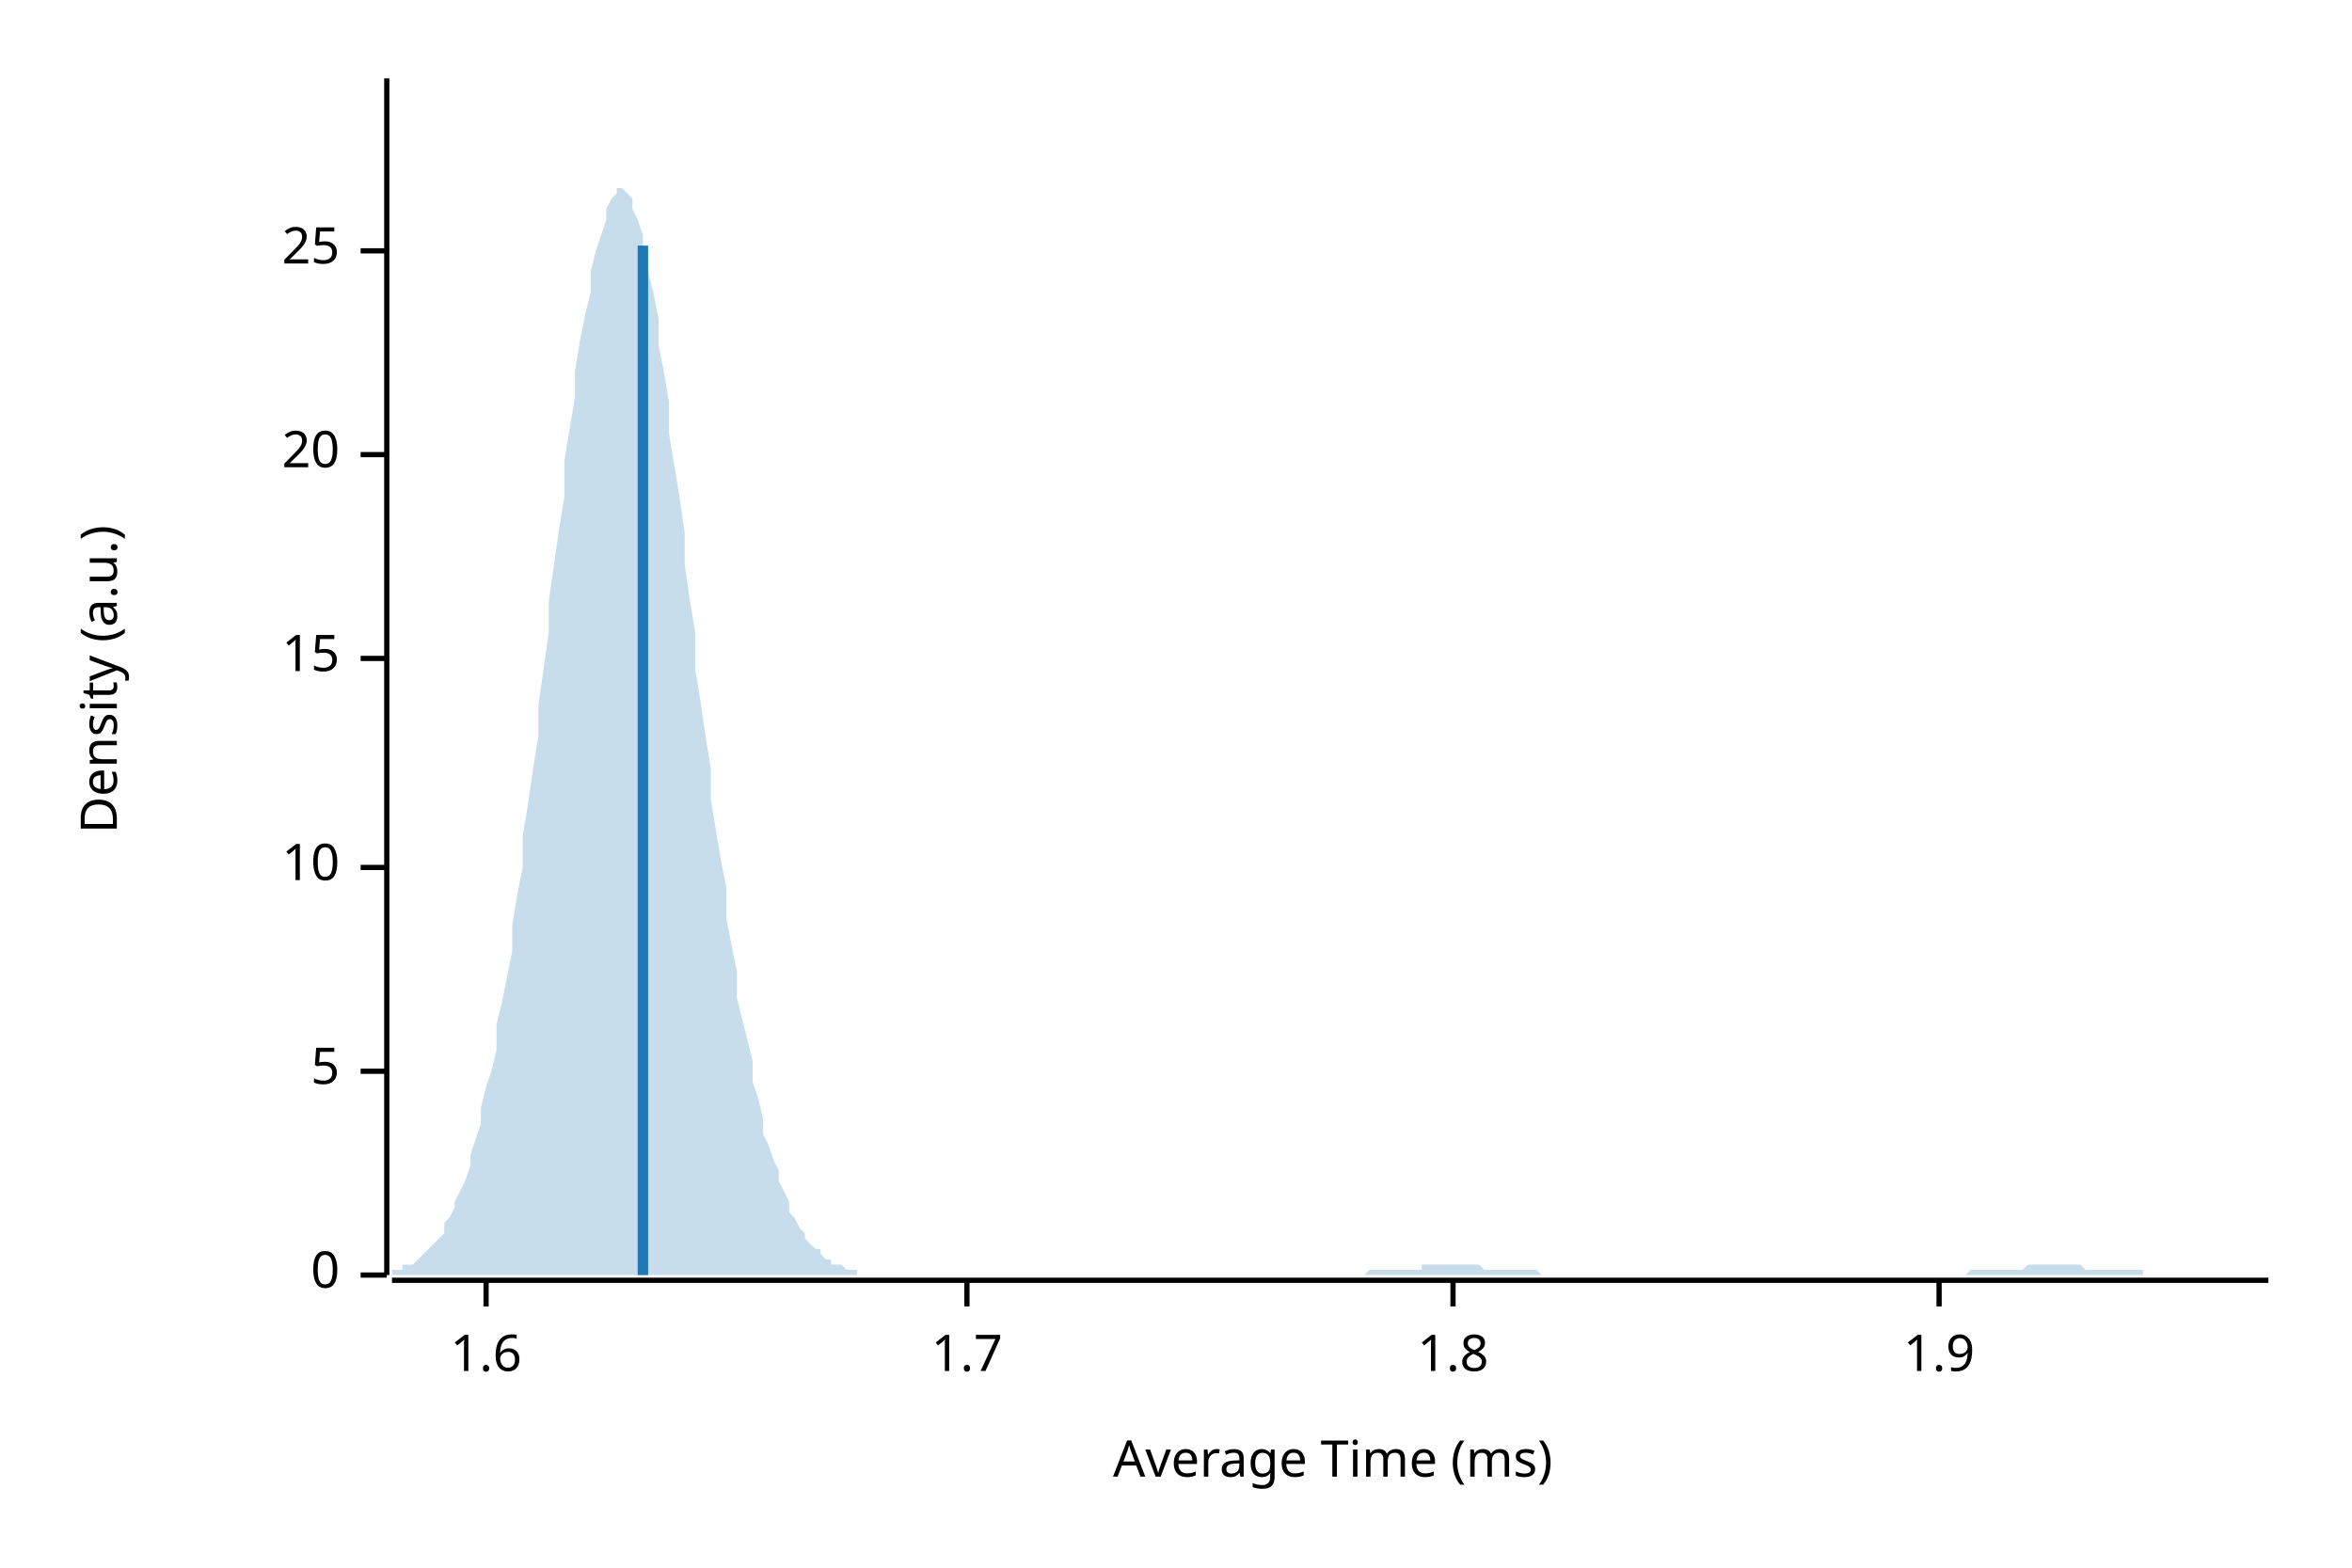
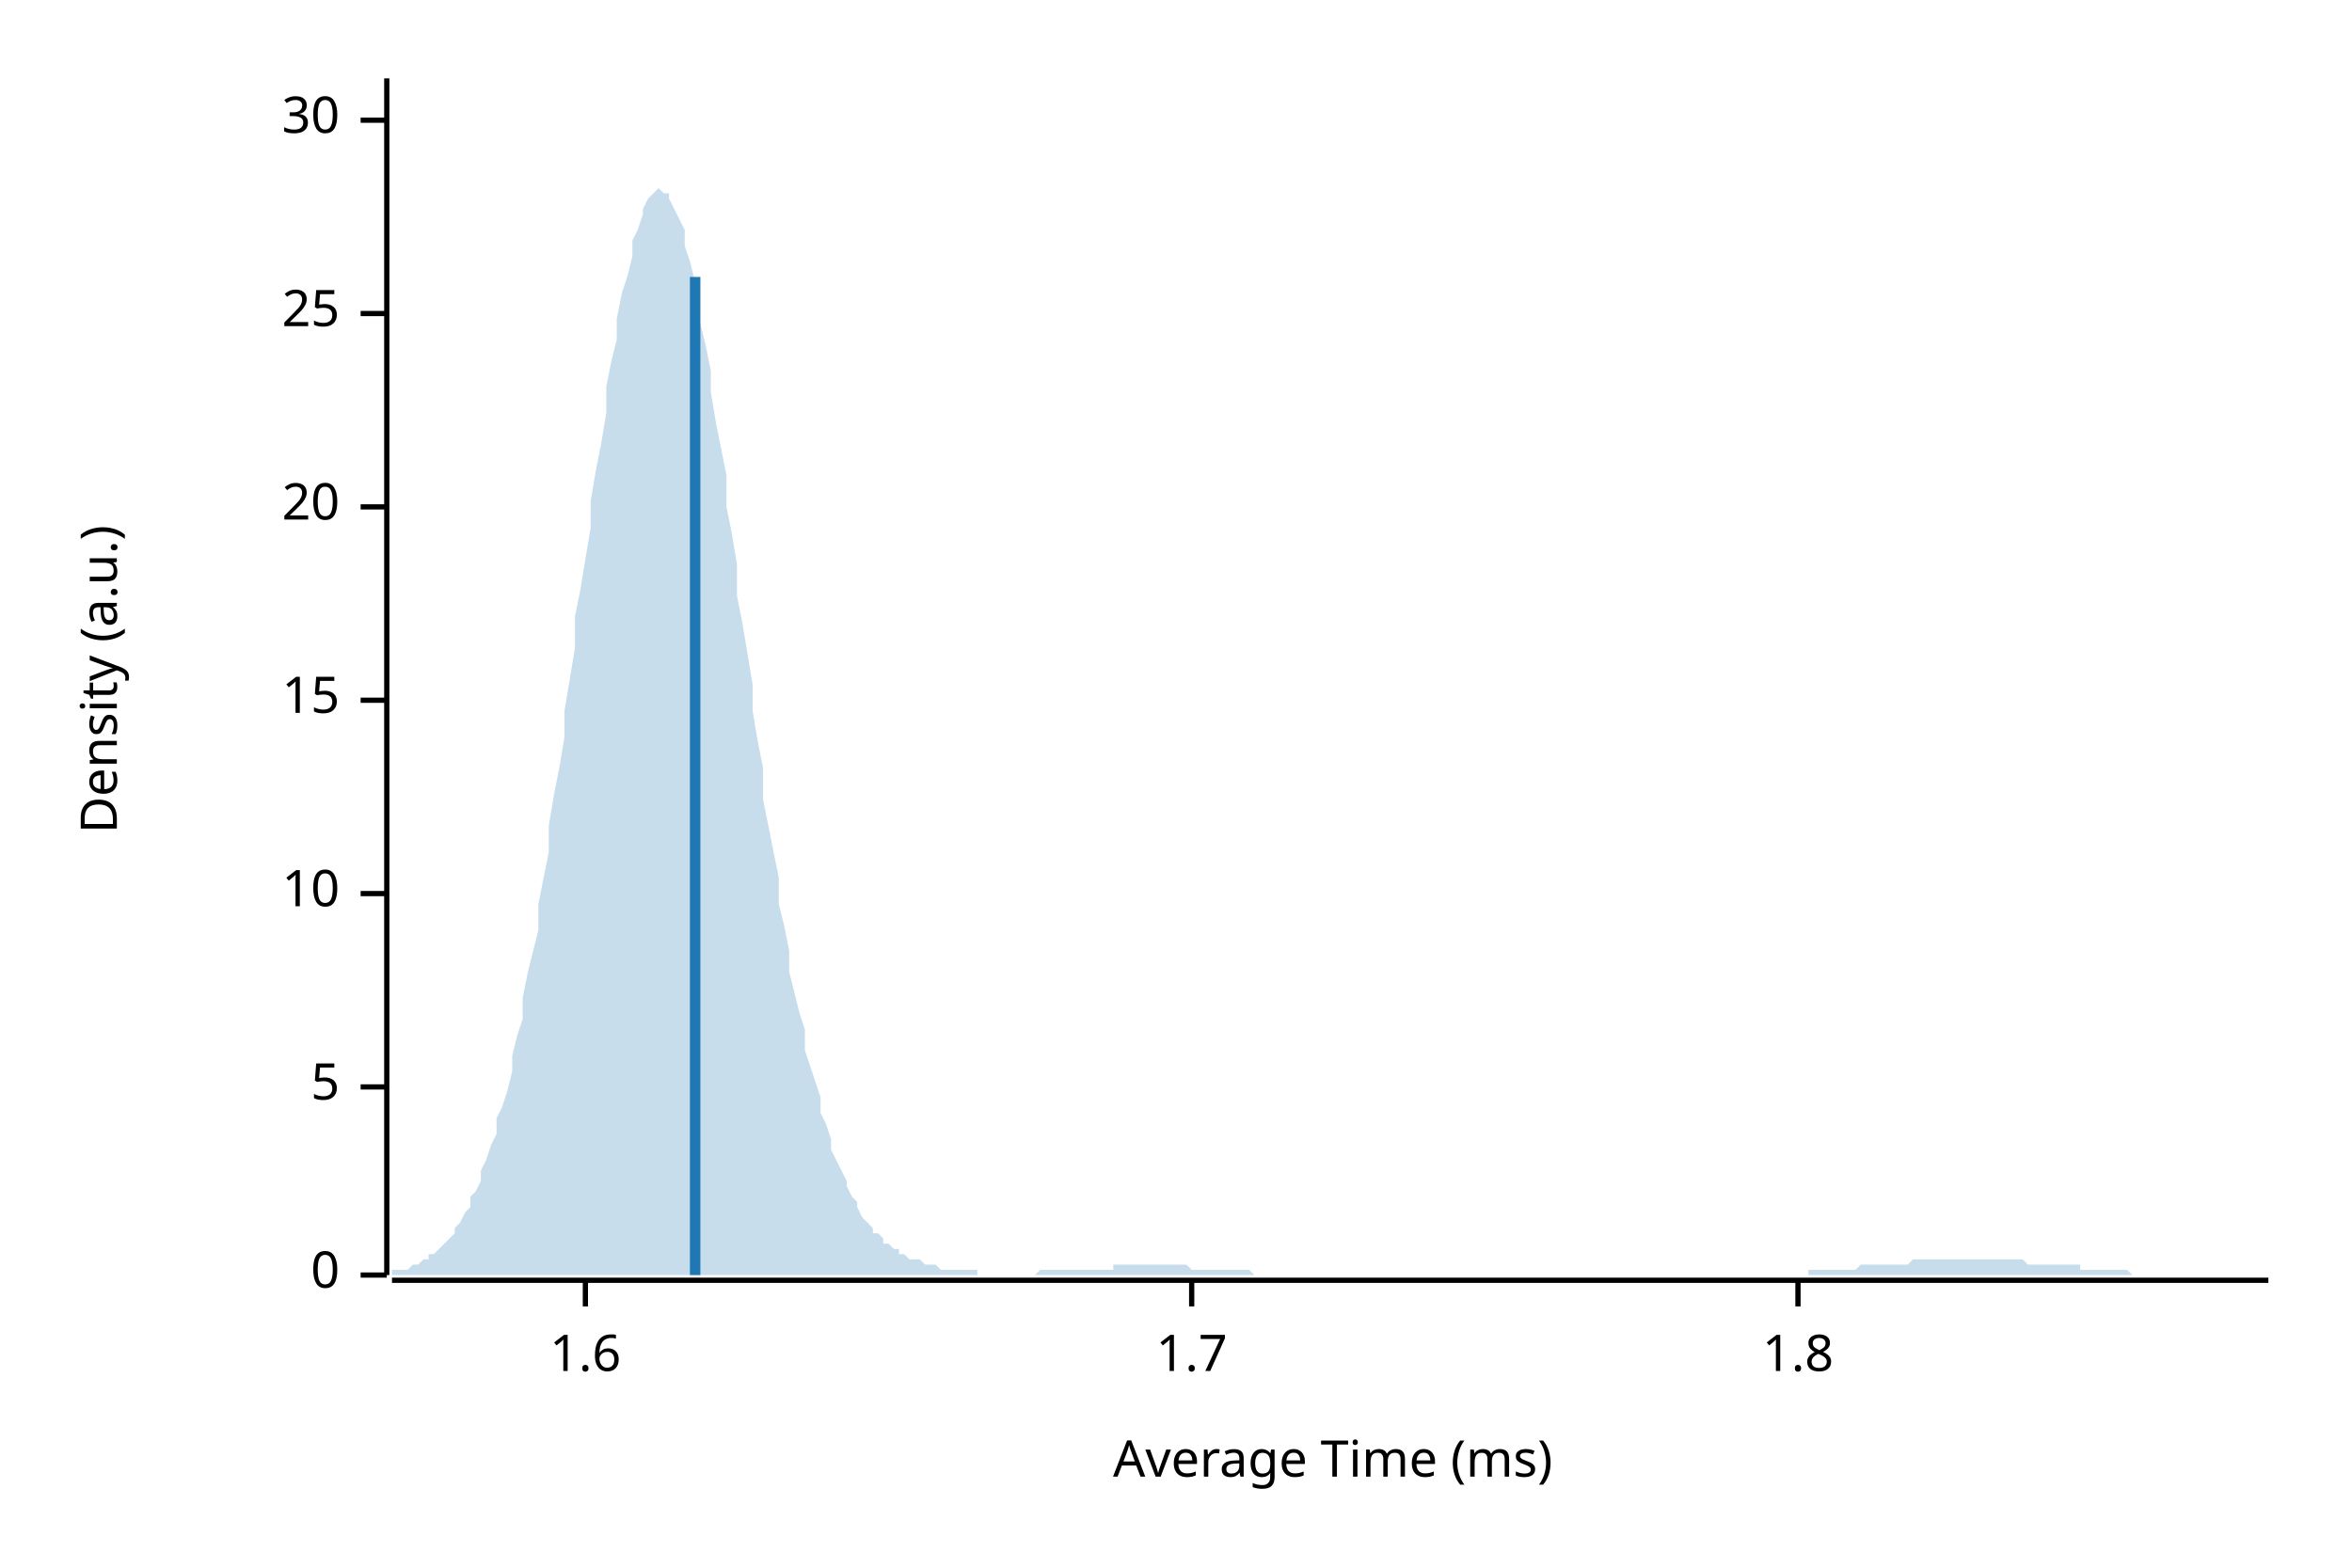
<svg xmlns="http://www.w3.org/2000/svg" width="450" height="300" viewBox="0 0 450 300">
  <text x="15" y="130" dy="0.76em" text-anchor="middle" font-family="sans-serif" font-size="9.677" opacity="1" fill="#000000" transform="rotate(270, 15, 130)">
Density (a.u.)
</text>
  <text x="255" y="285" dy="-0.5ex" text-anchor="middle" font-family="sans-serif" font-size="9.677" opacity="1" fill="#000000">
Average Time (ms)
</text>
  <polyline fill="none" opacity="1" stroke="#000000" stroke-width="1" points="74,15 74,244 " />
  <text x="65" y="244" dy="0.5ex" text-anchor="end" font-family="sans-serif" font-size="9.677" opacity="1" fill="#000000">
0
</text>
  <polyline fill="none" opacity="1" stroke="#000000" stroke-width="1" points="69,244 74,244 " />
-   <text x="65" y="205" dy="0.5ex" text-anchor="end" font-family="sans-serif" font-size="9.677" opacity="1" fill="#000000">
+   <text x="65" y="208" dy="0.5ex" text-anchor="end" font-family="sans-serif" font-size="9.677" opacity="1" fill="#000000">
5
</text>
-   <polyline fill="none" opacity="1" stroke="#000000" stroke-width="1" points="69,205 74,205 " />
-   <text x="65" y="166" dy="0.5ex" text-anchor="end" font-family="sans-serif" font-size="9.677" opacity="1" fill="#000000">
+   <polyline fill="none" opacity="1" stroke="#000000" stroke-width="1" points="69,208 74,208 " />
+   <text x="65" y="171" dy="0.5ex" text-anchor="end" font-family="sans-serif" font-size="9.677" opacity="1" fill="#000000">
10
</text>
-   <polyline fill="none" opacity="1" stroke="#000000" stroke-width="1" points="69,166 74,166 " />
-   <text x="65" y="126" dy="0.5ex" text-anchor="end" font-family="sans-serif" font-size="9.677" opacity="1" fill="#000000">
+   <polyline fill="none" opacity="1" stroke="#000000" stroke-width="1" points="69,171 74,171 " />
+   <text x="65" y="134" dy="0.5ex" text-anchor="end" font-family="sans-serif" font-size="9.677" opacity="1" fill="#000000">
15
</text>
-   <polyline fill="none" opacity="1" stroke="#000000" stroke-width="1" points="69,126 74,126 " />
-   <text x="65" y="87" dy="0.5ex" text-anchor="end" font-family="sans-serif" font-size="9.677" opacity="1" fill="#000000">
+   <polyline fill="none" opacity="1" stroke="#000000" stroke-width="1" points="69,134 74,134 " />
+   <text x="65" y="97" dy="0.5ex" text-anchor="end" font-family="sans-serif" font-size="9.677" opacity="1" fill="#000000">
20
</text>
-   <polyline fill="none" opacity="1" stroke="#000000" stroke-width="1" points="69,87 74,87 " />
-   <text x="65" y="48" dy="0.5ex" text-anchor="end" font-family="sans-serif" font-size="9.677" opacity="1" fill="#000000">
+   <polyline fill="none" opacity="1" stroke="#000000" stroke-width="1" points="69,97 74,97 " />
+   <text x="65" y="60" dy="0.5ex" text-anchor="end" font-family="sans-serif" font-size="9.677" opacity="1" fill="#000000">
25
</text>
-   <polyline fill="none" opacity="1" stroke="#000000" stroke-width="1" points="69,48 74,48 " />
+   <polyline fill="none" opacity="1" stroke="#000000" stroke-width="1" points="69,60 74,60 " />
+   <text x="65" y="23" dy="0.5ex" text-anchor="end" font-family="sans-serif" font-size="9.677" opacity="1" fill="#000000">
+ 30
+ </text>
+   <polyline fill="none" opacity="1" stroke="#000000" stroke-width="1" points="69,23 74,23 " />
  <polyline fill="none" opacity="1" stroke="#000000" stroke-width="1" points="75,245 434,245 " />
-   <text x="93" y="255" dy="0.76em" text-anchor="middle" font-family="sans-serif" font-size="9.677" opacity="1" fill="#000000">
+   <text x="112" y="255" dy="0.76em" text-anchor="middle" font-family="sans-serif" font-size="9.677" opacity="1" fill="#000000">
1.6
</text>
-   <polyline fill="none" opacity="1" stroke="#000000" stroke-width="1" points="93,245 93,250 " />
-   <text x="185" y="255" dy="0.76em" text-anchor="middle" font-family="sans-serif" font-size="9.677" opacity="1" fill="#000000">
+   <polyline fill="none" opacity="1" stroke="#000000" stroke-width="1" points="112,245 112,250 " />
+   <text x="228" y="255" dy="0.76em" text-anchor="middle" font-family="sans-serif" font-size="9.677" opacity="1" fill="#000000">
1.7
</text>
-   <polyline fill="none" opacity="1" stroke="#000000" stroke-width="1" points="185,245 185,250 " />
-   <text x="278" y="255" dy="0.76em" text-anchor="middle" font-family="sans-serif" font-size="9.677" opacity="1" fill="#000000">
+   <polyline fill="none" opacity="1" stroke="#000000" stroke-width="1" points="228,245 228,250 " />
+   <text x="344" y="255" dy="0.76em" text-anchor="middle" font-family="sans-serif" font-size="9.677" opacity="1" fill="#000000">
1.8
</text>
-   <polyline fill="none" opacity="1" stroke="#000000" stroke-width="1" points="278,245 278,250 " />
-   <text x="371" y="255" dy="0.76em" text-anchor="middle" font-family="sans-serif" font-size="9.677" opacity="1" fill="#000000">
- 1.9
- </text>
-   <polyline fill="none" opacity="1" stroke="#000000" stroke-width="1" points="371,245 371,250 " />
-   <polygon opacity="0.25" fill="#1F78B4" points="75,243 75,243 76,243 77,243 77,242 78,242 79,242 80,241 80,241 81,240 82,239 82,239 83,238 84,237 85,236 85,234 86,233 87,231 87,230 88,228 89,226 90,223 90,221 91,218 92,215 92,212 93,208 94,205 95,201 95,196 96,192 97,187 98,182 98,177 99,171 100,166 100,160 101,154 102,147 103,141 103,135 104,128 105,121 105,115 106,108 107,101 108,95 108,88 109,82 110,76 110,71 111,65 112,60 113,56 113,52 114,48 115,45 116,42 116,40 117,38 118,37 118,36 119,36 120,37 121,38 121,40 122,42 123,45 123,48 124,52 125,56 126,61 126,66 127,71 128,77 128,83 129,89 130,95 131,102 131,108 132,115 133,121 133,128 134,134 135,141 136,147 136,153 137,159 138,165 139,170 139,176 140,181 141,186 141,191 142,195 143,199 144,203 144,207 145,210 146,214 146,217 147,219 148,222 149,224 149,226 150,228 151,230 151,232 152,233 153,235 154,236 154,237 155,238 156,239 157,239 157,240 158,241 159,241 159,242 160,242 161,242 162,243 162,243 163,243 164,243 164,244 165,244 166,244 167,244 167,244 168,244 169,244 169,244 170,244 171,244 172,244 172,244 173,244 174,244 175,244 175,244 176,244 177,244 177,244 178,244 179,244 180,244 180,244 181,244 182,244 182,244 183,244 184,244 185,244 185,244 186,244 187,244 187,244 188,244 189,244 190,244 190,244 191,244 192,244 192,244 193,244 194,244 195,244 195,244 196,244 197,244 198,244 198,244 199,244 200,244 200,244 201,244 202,244 203,244 203,244 204,244 205,244 205,244 206,244 207,244 208,244 208,244 209,244 210,244 210,244 211,244 212,244 213,244 213,244 214,244 215,244 216,244 216,244 217,244 218,244 218,244 219,244 220,244 221,244 221,244 222,244 223,244 223,244 224,244 225,244 226,244 226,244 227,244 228,244 228,244 229,244 230,244 231,244 231,244 232,244 233,244 233,244 234,244 235,244 236,244 236,244 237,244 238,244 239,244 239,244 240,244 241,244 241,244 242,244 243,244 244,244 244,244 245,244 246,244 246,244 247,244 248,244 249,244 249,244 250,244 251,244 251,244 252,244 253,244 254,244 254,244 255,244 256,244 257,244 257,244 258,244 259,244 259,244 260,244 261,244 262,243 262,243 263,243 264,243 264,243 265,243 266,243 267,243 267,243 268,243 269,243 269,243 270,243 271,243 272,243 272,242 273,242 274,242 275,242 275,242 276,242 277,242 277,242 278,242 279,242 280,242 280,242 281,242 282,242 282,242 283,242 284,243 285,243 285,243 286,243 287,243 287,243 288,243 289,243 290,243 290,243 291,243 292,243 292,243 293,243 294,243 295,244 295,244 296,244 297,244 298,244 298,244 299,244 300,244 300,244 301,244 302,244 303,244 303,244 304,244 305,244 305,244 306,244 307,244 308,244 308,244 309,244 310,244 310,244 311,244 312,244 313,244 313,244 314,244 315,244 316,244 316,244 317,244 318,244 318,244 319,244 320,244 321,244 321,244 322,244 323,244 323,244 324,244 325,244 326,244 326,244 327,244 328,244 328,244 329,244 330,244 331,244 331,244 332,244 333,244 333,244 334,244 335,244 336,244 336,244 337,244 338,244 339,244 339,244 340,244 341,244 341,244 342,244 343,244 344,244 344,244 345,244 346,244 346,244 347,244 348,244 349,244 349,244 350,244 351,244 351,244 352,244 353,244 354,244 354,244 355,244 356,244 357,244 357,244 358,244 359,244 359,244 360,244 361,244 362,244 362,244 363,244 364,244 364,244 365,244 366,244 367,244 367,244 368,244 369,244 369,244 370,244 371,244 372,244 372,244 373,244 374,244 375,244 375,244 376,244 377,243 377,243 378,243 379,243 380,243 380,243 381,243 382,243 382,243 383,243 384,243 385,243 385,243 386,243 387,243 387,243 388,242 389,242 390,242 390,242 391,242 392,242 392,242 393,242 394,242 395,242 395,242 396,242 397,242 398,242 398,242 399,243 400,243 400,243 401,243 402,243 403,243 403,243 404,243 405,243 405,243 406,243 407,243 408,243 408,243 409,243 410,243 410,244 411,244 412,244 413,244 413,244 414,244 415,244 416,244 416,244 417,244 418,244 418,244 419,244 420,244 421,244 421,244 422,244 423,244 423,244 424,244 425,244 426,244 426,244 427,244 428,244 428,244 429,244 430,244 431,244 431,244 432,244 433,244 434,244 434,244 75,244 " />
-   <polyline fill="none" opacity="1" stroke="#1F78B4" stroke-width="2" points="123,244 123,47 " />
+   <polyline fill="none" opacity="1" stroke="#000000" stroke-width="1" points="344,245 344,250 " />
+   <polygon opacity="0.25" fill="#1F78B4" points="75,244 75,243 76,243 77,243 77,243 78,243 79,242 80,242 80,242 81,241 82,241 82,240 83,240 84,239 85,238 85,238 86,237 87,236 87,235 88,234 89,232 90,231 90,229 91,228 92,226 92,224 93,222 94,219 95,217 95,214 96,212 97,209 98,205 98,202 99,198 100,195 100,191 101,186 102,182 103,178 103,173 104,168 105,163 105,158 106,152 107,147 108,141 108,136 109,130 110,124 110,118 111,113 112,107 113,101 113,96 114,90 115,85 116,79 116,74 117,69 118,65 118,61 119,56 120,53 121,49 121,46 122,44 123,41 123,40 124,38 125,37 126,36 126,36 127,37 128,37 128,38 129,40 130,42 131,44 131,47 132,50 133,54 133,58 134,62 135,66 136,71 136,75 137,81 138,86 139,91 139,97 140,102 141,108 141,114 142,119 143,125 144,131 144,136 145,142 146,147 146,153 147,158 148,163 149,168 149,173 150,177 151,182 151,186 152,190 153,194 154,197 154,201 155,204 156,207 157,210 157,213 158,215 159,218 159,220 160,222 161,224 162,226 162,227 163,229 164,230 164,231 165,233 166,234 167,235 167,236 168,236 169,237 169,238 170,238 171,239 172,239 172,240 173,240 174,241 175,241 175,241 176,241 177,242 177,242 178,242 179,242 180,243 180,243 181,243 182,243 182,243 183,243 184,243 185,243 185,243 186,243 187,243 187,244 188,244 189,244 190,244 190,244 191,244 192,244 192,244 193,244 194,244 195,244 195,244 196,244 197,244 198,244 198,244 199,243 200,243 200,243 201,243 202,243 203,243 203,243 204,243 205,243 205,243 206,243 207,243 208,243 208,243 209,243 210,243 210,243 211,243 212,243 213,243 213,242 214,242 215,242 216,242 216,242 217,242 218,242 218,242 219,242 220,242 221,242 221,242 222,242 223,242 223,242 224,242 225,242 226,242 226,242 227,242 228,243 228,243 229,243 230,243 231,243 231,243 232,243 233,243 233,243 234,243 235,243 236,243 236,243 237,243 238,243 239,243 239,243 240,244 241,244 241,244 242,244 243,244 244,244 244,244 245,244 246,244 246,244 247,244 248,244 249,244 249,244 250,244 251,244 251,244 252,244 253,244 254,244 254,244 255,244 256,244 257,244 257,244 258,244 259,244 259,244 260,244 261,244 262,244 262,244 263,244 264,244 264,244 265,244 266,244 267,244 267,244 268,244 269,244 269,244 270,244 271,244 272,244 272,244 273,244 274,244 275,244 275,244 276,244 277,244 277,244 278,244 279,244 280,244 280,244 281,244 282,244 282,244 283,244 284,244 285,244 285,244 286,244 287,244 287,244 288,244 289,244 290,244 290,244 291,244 292,244 292,244 293,244 294,244 295,244 295,244 296,244 297,244 298,244 298,244 299,244 300,244 300,244 301,244 302,244 303,244 303,244 304,244 305,244 305,244 306,244 307,244 308,244 308,244 309,244 310,244 310,244 311,244 312,244 313,244 313,244 314,244 315,244 316,244 316,244 317,244 318,244 318,244 319,244 320,244 321,244 321,244 322,244 323,244 323,244 324,244 325,244 326,244 326,244 327,244 328,244 328,244 329,244 330,244 331,244 331,244 332,244 333,244 333,244 334,244 335,244 336,244 336,244 337,244 338,244 339,244 339,244 340,244 341,244 341,244 342,244 343,244 344,244 344,244 345,244 346,244 346,243 347,243 348,243 349,243 349,243 350,243 351,243 351,243 352,243 353,243 354,243 354,243 355,243 356,242 357,242 357,242 358,242 359,242 359,242 360,242 361,242 362,242 362,242 363,242 364,242 364,242 365,242 366,241 367,241 367,241 368,241 369,241 369,241 370,241 371,241 372,241 372,241 373,241 374,241 375,241 375,241 376,241 377,241 377,241 378,241 379,241 380,241 380,241 381,241 382,241 382,241 383,241 384,241 385,241 385,241 386,241 387,241 387,241 388,242 389,242 390,242 390,242 391,242 392,242 392,242 393,242 394,242 395,242 395,242 396,242 397,242 398,242 398,243 399,243 400,243 400,243 401,243 402,243 403,243 403,243 404,243 405,243 405,243 406,243 407,243 408,244 408,244 409,244 410,244 410,244 411,244 412,244 413,244 413,244 414,244 415,244 416,244 416,244 417,244 418,244 418,244 419,244 420,244 421,244 421,244 422,244 423,244 423,244 424,244 425,244 426,244 426,244 427,244 428,244 428,244 429,244 430,244 431,244 431,244 432,244 433,244 434,244 434,244 75,244 " />
+   <polyline fill="none" opacity="1" stroke="#1F78B4" stroke-width="2" points="133,244 133,53 " />
</svg>
